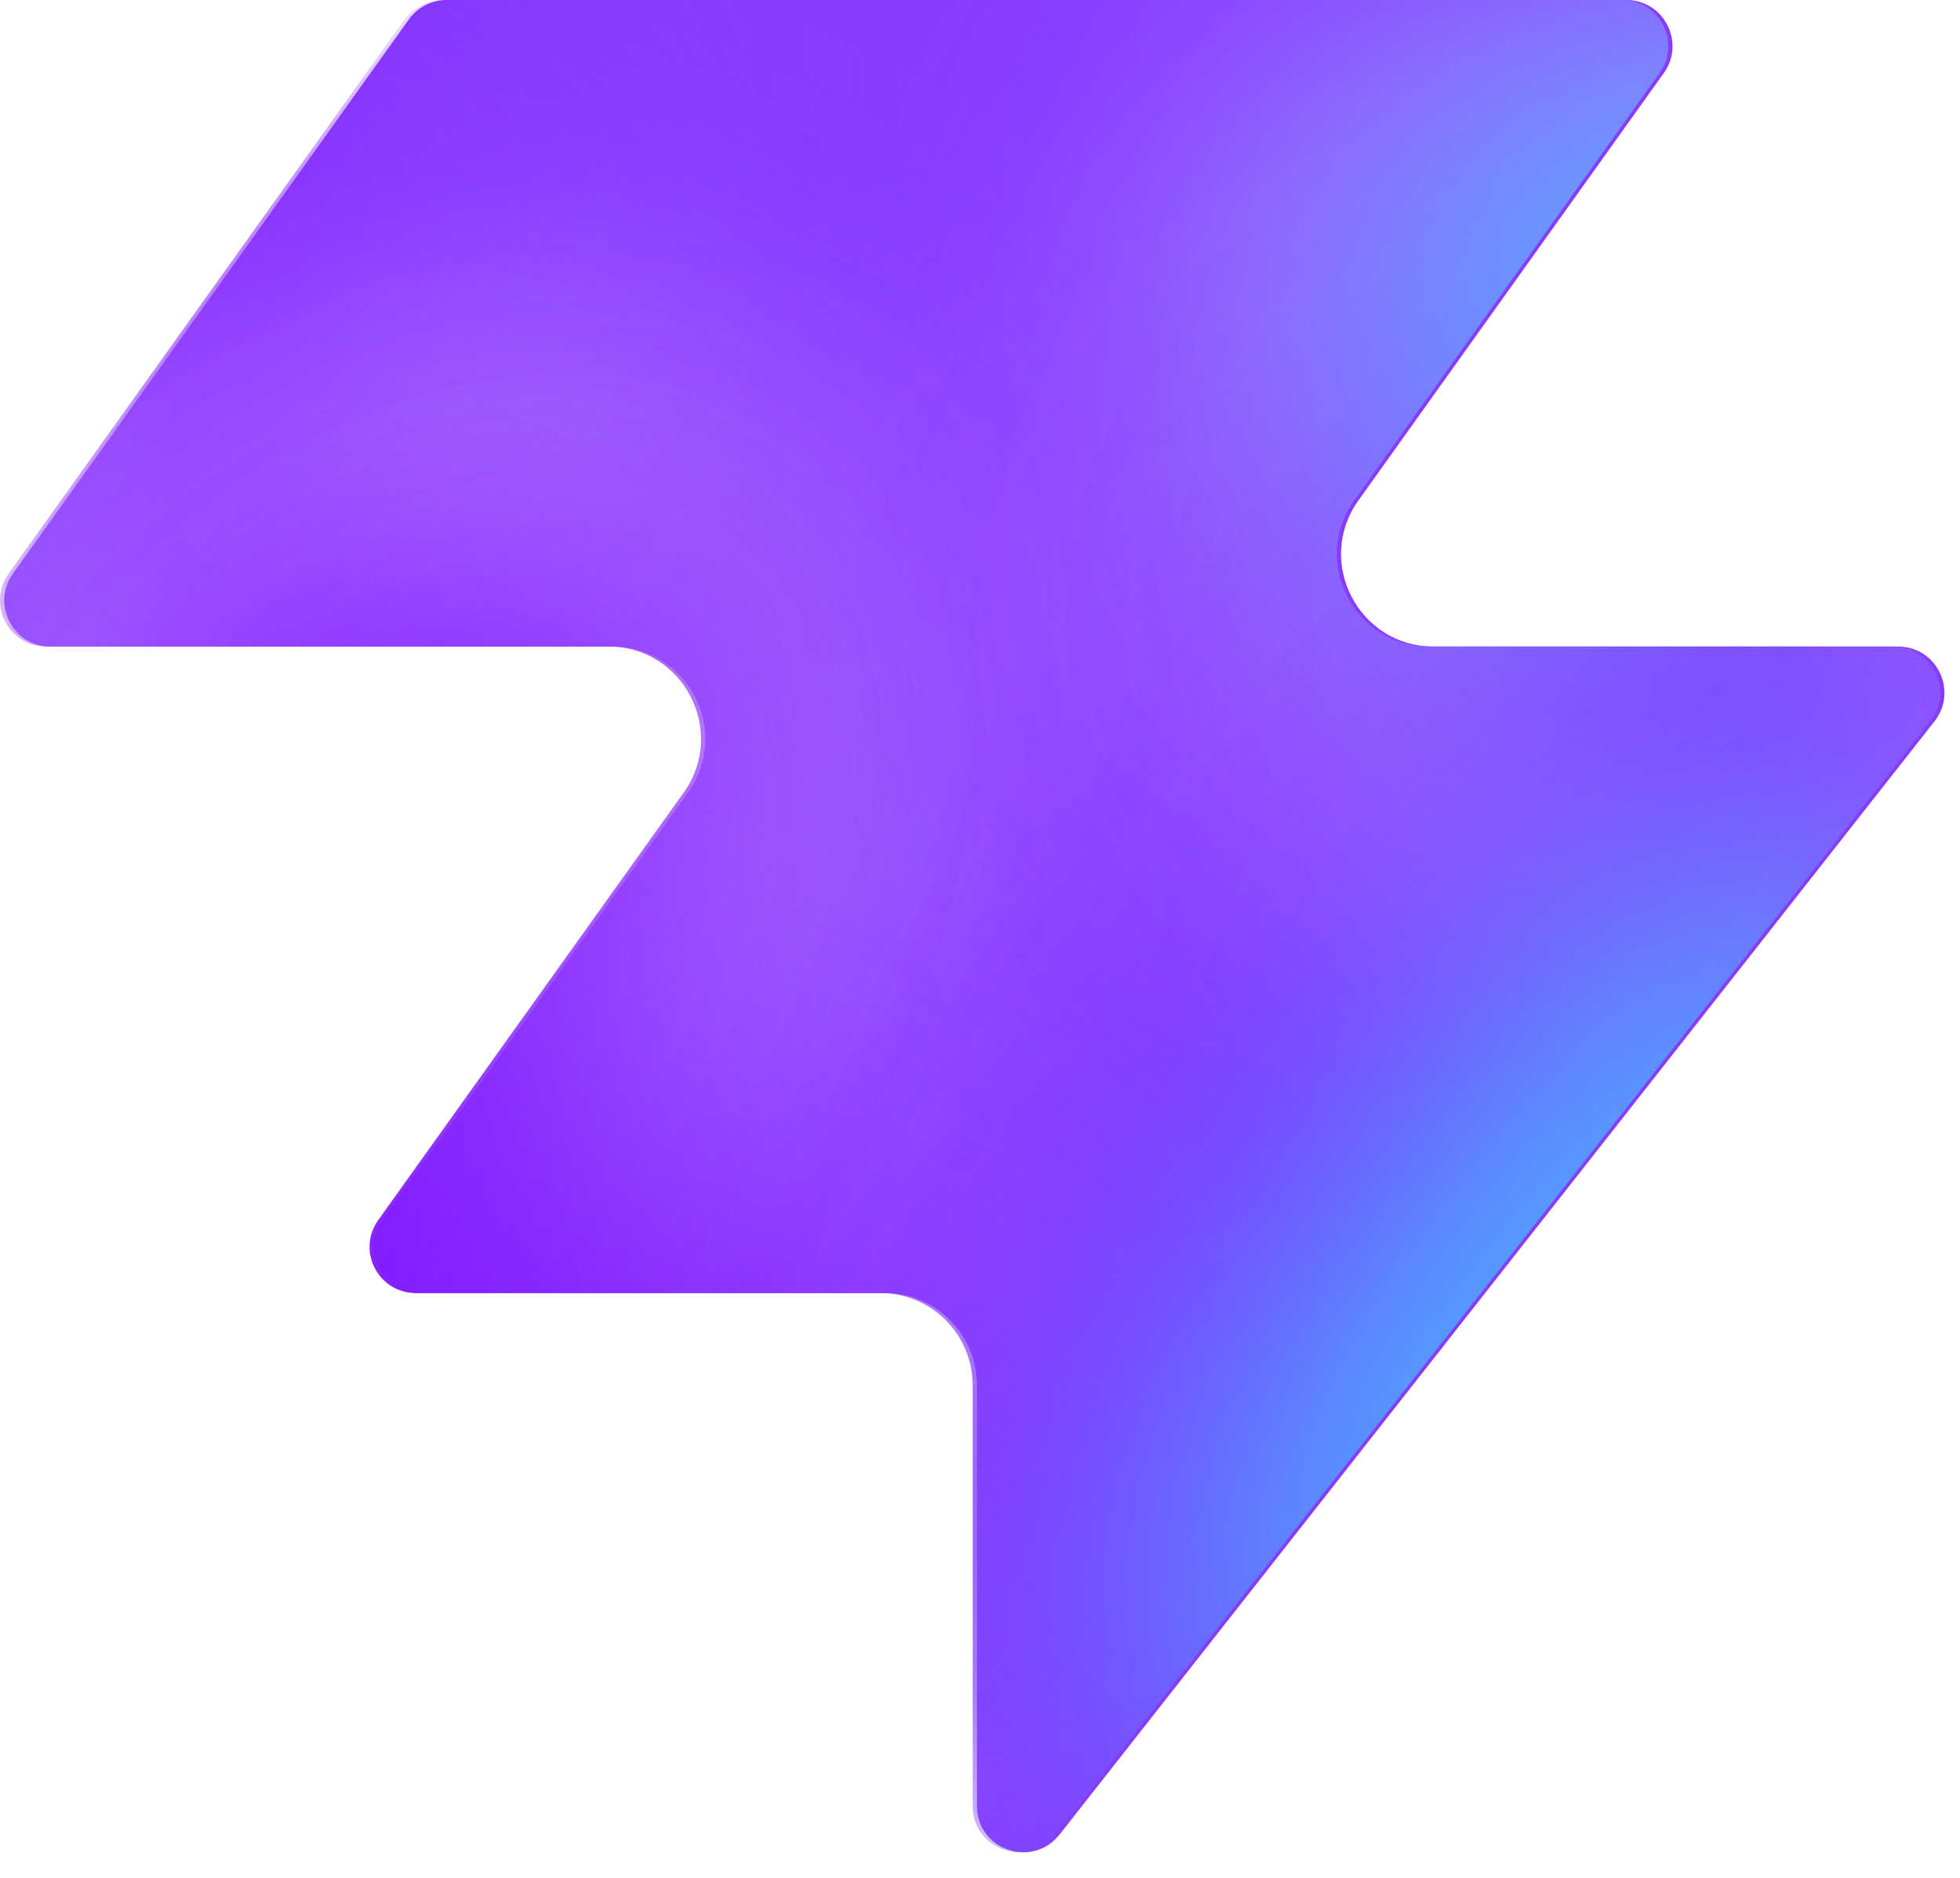
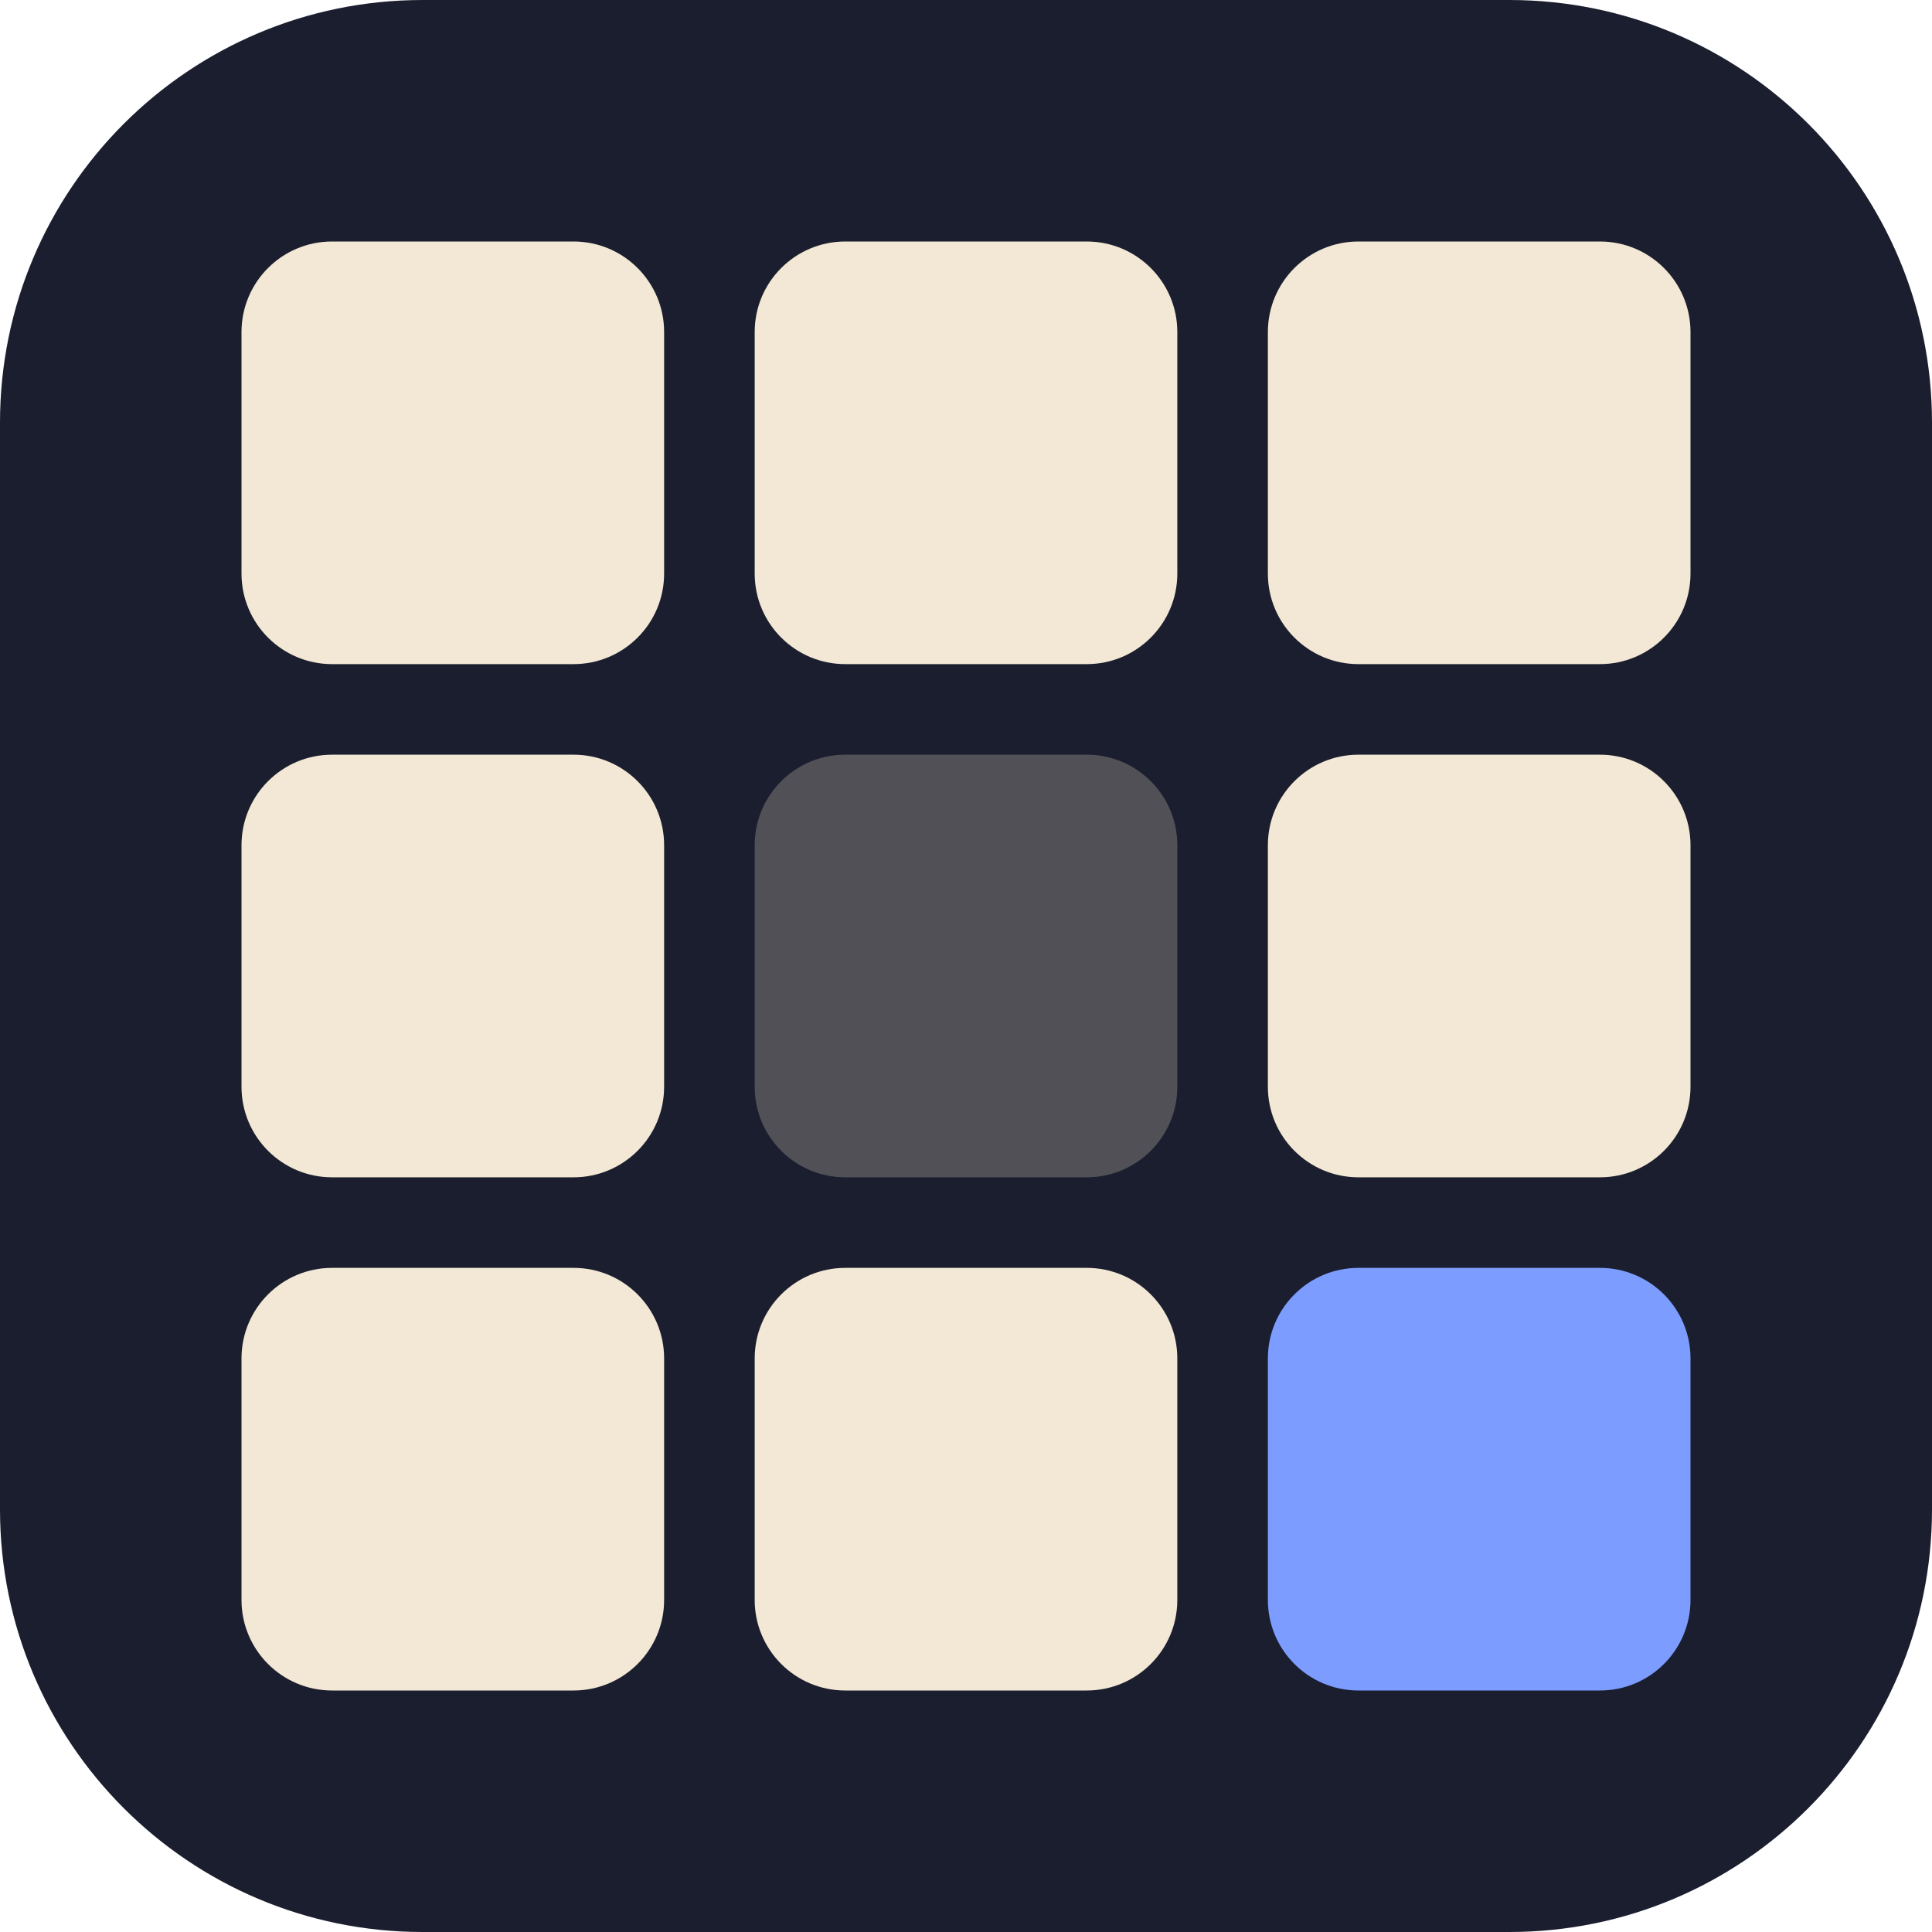
- <svg xmlns="http://www.w3.org/2000/svg" width="48" height="46" fill="none" viewBox="0 0 48 46">
-   <path fill="#863bff" d="M25.946 44.938c-.664.845-2.021.375-2.021-.698V33.937a2.26 2.26 0 0 0-2.262-2.262H10.287c-.92 0-1.456-1.04-.92-1.788l7.48-10.471c1.07-1.497 0-3.578-1.842-3.578H1.237c-.92 0-1.456-1.04-.92-1.788L10.013.474c.214-.297.556-.474.92-.474h28.894c.92 0 1.456 1.04.92 1.788l-7.48 10.471c-1.07 1.498 0 3.579 1.842 3.579h11.377c.943 0 1.473 1.088.89 1.83L25.947 44.94z" style="fill:#863bff;fill:color(display-p3 .525 .23 1);fill-opacity:1" />
-   <mask id="a" width="48" height="46" x="0" y="0" maskUnits="userSpaceOnUse" style="mask-type:alpha">
-     <path fill="#000" d="M25.842 44.938c-.664.844-2.021.375-2.021-.698V33.937a2.26 2.26 0 0 0-2.262-2.262H10.183c-.92 0-1.456-1.04-.92-1.788l7.48-10.471c1.07-1.498 0-3.579-1.842-3.579H1.133c-.92 0-1.456-1.04-.92-1.787L9.91.473c.214-.297.556-.474.92-.474h28.894c.92 0 1.456 1.04.92 1.788l-7.48 10.471c-1.07 1.498 0 3.578 1.842 3.578h11.377c.943 0 1.473 1.088.89 1.832L25.843 44.94z" style="fill:#000;fill-opacity:1" />
-   </mask>
-   <g mask="url(#a)">
-     <g filter="url(#b)">
-       <ellipse cx="5.508" cy="14.704" fill="#ede6ff" rx="5.508" ry="14.704" style="fill:#ede6ff;fill:color(display-p3 .927 .903 1);fill-opacity:1" transform="matrix(.00324 1 1 -.00324 -4.47 31.516)" />
-     </g>
-     <g filter="url(#c)">
-       <ellipse cx="10.399" cy="29.851" fill="#ede6ff" rx="10.399" ry="29.851" style="fill:#ede6ff;fill:color(display-p3 .927 .903 1);fill-opacity:1" transform="matrix(.00324 1 1 -.00324 -39.328 7.883)" />
-     </g>
-     <g filter="url(#d)">
-       <ellipse cx="5.508" cy="30.487" fill="#7e14ff" rx="5.508" ry="30.487" style="fill:#7e14ff;fill:color(display-p3 .492 .077 1);fill-opacity:1" transform="rotate(89.814 -25.913 -14.639)scale(1 -1)" />
-     </g>
-     <g filter="url(#e)">
-       <ellipse cx="5.508" cy="30.599" fill="#7e14ff" rx="5.508" ry="30.599" style="fill:#7e14ff;fill:color(display-p3 .492 .077 1);fill-opacity:1" transform="rotate(89.814 -32.644 -3.334)scale(1 -1)" />
-     </g>
-     <g filter="url(#f)">
-       <ellipse cx="5.508" cy="30.599" fill="#7e14ff" rx="5.508" ry="30.599" style="fill:#7e14ff;fill:color(display-p3 .492 .077 1);fill-opacity:1" transform="matrix(.00324 1 1 -.00324 -34.34 30.47)" />
-     </g>
-     <g filter="url(#g)">
-       <ellipse cx="14.072" cy="22.078" fill="#ede6ff" rx="14.072" ry="22.078" style="fill:#ede6ff;fill:color(display-p3 .927 .903 1);fill-opacity:1" transform="rotate(93.35 24.506 48.493)scale(-1 1)" />
-     </g>
-     <g filter="url(#h)">
-       <ellipse cx="3.47" cy="21.501" fill="#7e14ff" rx="3.47" ry="21.501" style="fill:#7e14ff;fill:color(display-p3 .492 .077 1);fill-opacity:1" transform="rotate(89.009 28.708 47.59)scale(-1 1)" />
-     </g>
-     <g filter="url(#i)">
-       <ellipse cx="3.47" cy="21.501" fill="#7e14ff" rx="3.47" ry="21.501" style="fill:#7e14ff;fill:color(display-p3 .492 .077 1);fill-opacity:1" transform="rotate(89.009 28.708 47.59)scale(-1 1)" />
-     </g>
-     <g filter="url(#j)">
-       <ellipse cx=".387" cy="8.972" fill="#7e14ff" rx="4.407" ry="29.108" style="fill:#7e14ff;fill:color(display-p3 .492 .077 1);fill-opacity:1" transform="rotate(39.51 .387 8.972)" />
-     </g>
-     <g filter="url(#k)">
-       <ellipse cx="47.523" cy="-6.092" fill="#7e14ff" rx="4.407" ry="29.108" style="fill:#7e14ff;fill:color(display-p3 .492 .077 1);fill-opacity:1" transform="rotate(37.892 47.523 -6.092)" />
-     </g>
-     <g filter="url(#l)">
-       <ellipse cx="41.412" cy="6.333" fill="#47bfff" rx="5.971" ry="9.665" style="fill:#47bfff;fill:color(display-p3 .28 .748 1);fill-opacity:1" transform="rotate(37.892 41.412 6.333)" />
-     </g>
-     <g filter="url(#m)">
-       <ellipse cx="-1.879" cy="38.332" fill="#7e14ff" rx="4.407" ry="29.108" style="fill:#7e14ff;fill:color(display-p3 .492 .077 1);fill-opacity:1" transform="rotate(37.892 -1.88 38.332)" />
-     </g>
-     <g filter="url(#n)">
-       <ellipse cx="-1.879" cy="38.332" fill="#7e14ff" rx="4.407" ry="29.108" style="fill:#7e14ff;fill:color(display-p3 .492 .077 1);fill-opacity:1" transform="rotate(37.892 -1.88 38.332)" />
-     </g>
-     <g filter="url(#o)">
-       <ellipse cx="35.651" cy="29.907" fill="#7e14ff" rx="4.407" ry="29.108" style="fill:#7e14ff;fill:color(display-p3 .492 .077 1);fill-opacity:1" transform="rotate(37.892 35.651 29.907)" />
-     </g>
-     <g filter="url(#p)">
-       <ellipse cx="38.418" cy="32.4" fill="#47bfff" rx="5.971" ry="15.297" style="fill:#47bfff;fill:color(display-p3 .28 .748 1);fill-opacity:1" transform="rotate(37.892 38.418 32.4)" />
-     </g>
+ <svg xmlns="http://www.w3.org/2000/svg" viewBox="0 0 32 32">
+   <rect width="32" height="32" rx="7" fill="#1b1e2e" />
+   <g fill="#f2e8d5">
+     <rect x="4" y="4" width="7" height="7" rx="1.5" />
+     <rect x="12.5" y="4" width="7" height="7" rx="1.5" />
+     <rect x="21" y="4" width="7" height="7" rx="1.5" />
+     <rect x="4" y="12.5" width="7" height="7" rx="1.5" />
+     <rect x="12.5" y="12.5" width="7" height="7" rx="1.5" opacity="0.25" />
+     <rect x="21" y="12.5" width="7" height="7" rx="1.5" />
+     <rect x="4" y="21" width="7" height="7" rx="1.5" />
+     <rect x="12.5" y="21" width="7" height="7" rx="1.5" />
+     <rect x="21" y="21" width="7" height="7" rx="1.5" fill="#7c9cff" />
  </g>
-   <defs>
-     <filter id="b" width="60.045" height="41.654" x="-19.77" y="16.149" color-interpolation-filters="sRGB" filterUnits="userSpaceOnUse">
-       <feFlood flood-opacity="0" result="BackgroundImageFix" />
-       <feBlend in="SourceGraphic" in2="BackgroundImageFix" result="shape" />
-       <feGaussianBlur result="effect1_foregroundBlur_2002_17158" stdDeviation="7.659" />
-     </filter>
-     <filter id="c" width="90.34" height="51.437" x="-54.613" y="-7.533" color-interpolation-filters="sRGB" filterUnits="userSpaceOnUse">
-       <feFlood flood-opacity="0" result="BackgroundImageFix" />
-       <feBlend in="SourceGraphic" in2="BackgroundImageFix" result="shape" />
-       <feGaussianBlur result="effect1_foregroundBlur_2002_17158" stdDeviation="7.659" />
-     </filter>
-     <filter id="d" width="79.355" height="29.4" x="-49.64" y="2.03" color-interpolation-filters="sRGB" filterUnits="userSpaceOnUse">
-       <feFlood flood-opacity="0" result="BackgroundImageFix" />
-       <feBlend in="SourceGraphic" in2="BackgroundImageFix" result="shape" />
-       <feGaussianBlur result="effect1_foregroundBlur_2002_17158" stdDeviation="4.596" />
-     </filter>
-     <filter id="e" width="79.579" height="29.4" x="-45.045" y="20.029" color-interpolation-filters="sRGB" filterUnits="userSpaceOnUse">
-       <feFlood flood-opacity="0" result="BackgroundImageFix" />
-       <feBlend in="SourceGraphic" in2="BackgroundImageFix" result="shape" />
-       <feGaussianBlur result="effect1_foregroundBlur_2002_17158" stdDeviation="4.596" />
-     </filter>
-     <filter id="f" width="79.579" height="29.4" x="-43.513" y="21.178" color-interpolation-filters="sRGB" filterUnits="userSpaceOnUse">
-       <feFlood flood-opacity="0" result="BackgroundImageFix" />
-       <feBlend in="SourceGraphic" in2="BackgroundImageFix" result="shape" />
-       <feGaussianBlur result="effect1_foregroundBlur_2002_17158" stdDeviation="4.596" />
-     </filter>
-     <filter id="g" width="74.749" height="58.852" x="15.756" y="-17.901" color-interpolation-filters="sRGB" filterUnits="userSpaceOnUse">
-       <feFlood flood-opacity="0" result="BackgroundImageFix" />
-       <feBlend in="SourceGraphic" in2="BackgroundImageFix" result="shape" />
-       <feGaussianBlur result="effect1_foregroundBlur_2002_17158" stdDeviation="7.659" />
-     </filter>
-     <filter id="h" width="61.377" height="25.362" x="23.548" y="2.284" color-interpolation-filters="sRGB" filterUnits="userSpaceOnUse">
-       <feFlood flood-opacity="0" result="BackgroundImageFix" />
-       <feBlend in="SourceGraphic" in2="BackgroundImageFix" result="shape" />
-       <feGaussianBlur result="effect1_foregroundBlur_2002_17158" stdDeviation="4.596" />
-     </filter>
-     <filter id="i" width="61.377" height="25.362" x="23.548" y="2.284" color-interpolation-filters="sRGB" filterUnits="userSpaceOnUse">
-       <feFlood flood-opacity="0" result="BackgroundImageFix" />
-       <feBlend in="SourceGraphic" in2="BackgroundImageFix" result="shape" />
-       <feGaussianBlur result="effect1_foregroundBlur_2002_17158" stdDeviation="4.596" />
-     </filter>
-     <filter id="j" width="56.045" height="63.649" x="-27.636" y="-22.853" color-interpolation-filters="sRGB" filterUnits="userSpaceOnUse">
-       <feFlood flood-opacity="0" result="BackgroundImageFix" />
-       <feBlend in="SourceGraphic" in2="BackgroundImageFix" result="shape" />
-       <feGaussianBlur result="effect1_foregroundBlur_2002_17158" stdDeviation="4.596" />
-     </filter>
-     <filter id="k" width="54.814" height="64.646" x="20.116" y="-38.415" color-interpolation-filters="sRGB" filterUnits="userSpaceOnUse">
-       <feFlood flood-opacity="0" result="BackgroundImageFix" />
-       <feBlend in="SourceGraphic" in2="BackgroundImageFix" result="shape" />
-       <feGaussianBlur result="effect1_foregroundBlur_2002_17158" stdDeviation="4.596" />
-     </filter>
-     <filter id="l" width="33.541" height="35.313" x="24.641" y="-11.323" color-interpolation-filters="sRGB" filterUnits="userSpaceOnUse">
-       <feFlood flood-opacity="0" result="BackgroundImageFix" />
-       <feBlend in="SourceGraphic" in2="BackgroundImageFix" result="shape" />
-       <feGaussianBlur result="effect1_foregroundBlur_2002_17158" stdDeviation="4.596" />
-     </filter>
-     <filter id="m" width="54.814" height="64.646" x="-29.286" y="6.009" color-interpolation-filters="sRGB" filterUnits="userSpaceOnUse">
-       <feFlood flood-opacity="0" result="BackgroundImageFix" />
-       <feBlend in="SourceGraphic" in2="BackgroundImageFix" result="shape" />
-       <feGaussianBlur result="effect1_foregroundBlur_2002_17158" stdDeviation="4.596" />
-     </filter>
-     <filter id="n" width="54.814" height="64.646" x="-29.286" y="6.009" color-interpolation-filters="sRGB" filterUnits="userSpaceOnUse">
-       <feFlood flood-opacity="0" result="BackgroundImageFix" />
-       <feBlend in="SourceGraphic" in2="BackgroundImageFix" result="shape" />
-       <feGaussianBlur result="effect1_foregroundBlur_2002_17158" stdDeviation="4.596" />
-     </filter>
-     <filter id="o" width="54.814" height="64.646" x="8.244" y="-2.416" color-interpolation-filters="sRGB" filterUnits="userSpaceOnUse">
-       <feFlood flood-opacity="0" result="BackgroundImageFix" />
-       <feBlend in="SourceGraphic" in2="BackgroundImageFix" result="shape" />
-       <feGaussianBlur result="effect1_foregroundBlur_2002_17158" stdDeviation="4.596" />
-     </filter>
-     <filter id="p" width="39.409" height="43.623" x="18.713" y="10.588" color-interpolation-filters="sRGB" filterUnits="userSpaceOnUse">
-       <feFlood flood-opacity="0" result="BackgroundImageFix" />
-       <feBlend in="SourceGraphic" in2="BackgroundImageFix" result="shape" />
-       <feGaussianBlur result="effect1_foregroundBlur_2002_17158" stdDeviation="4.596" />
-     </filter>
-   </defs>
</svg>
